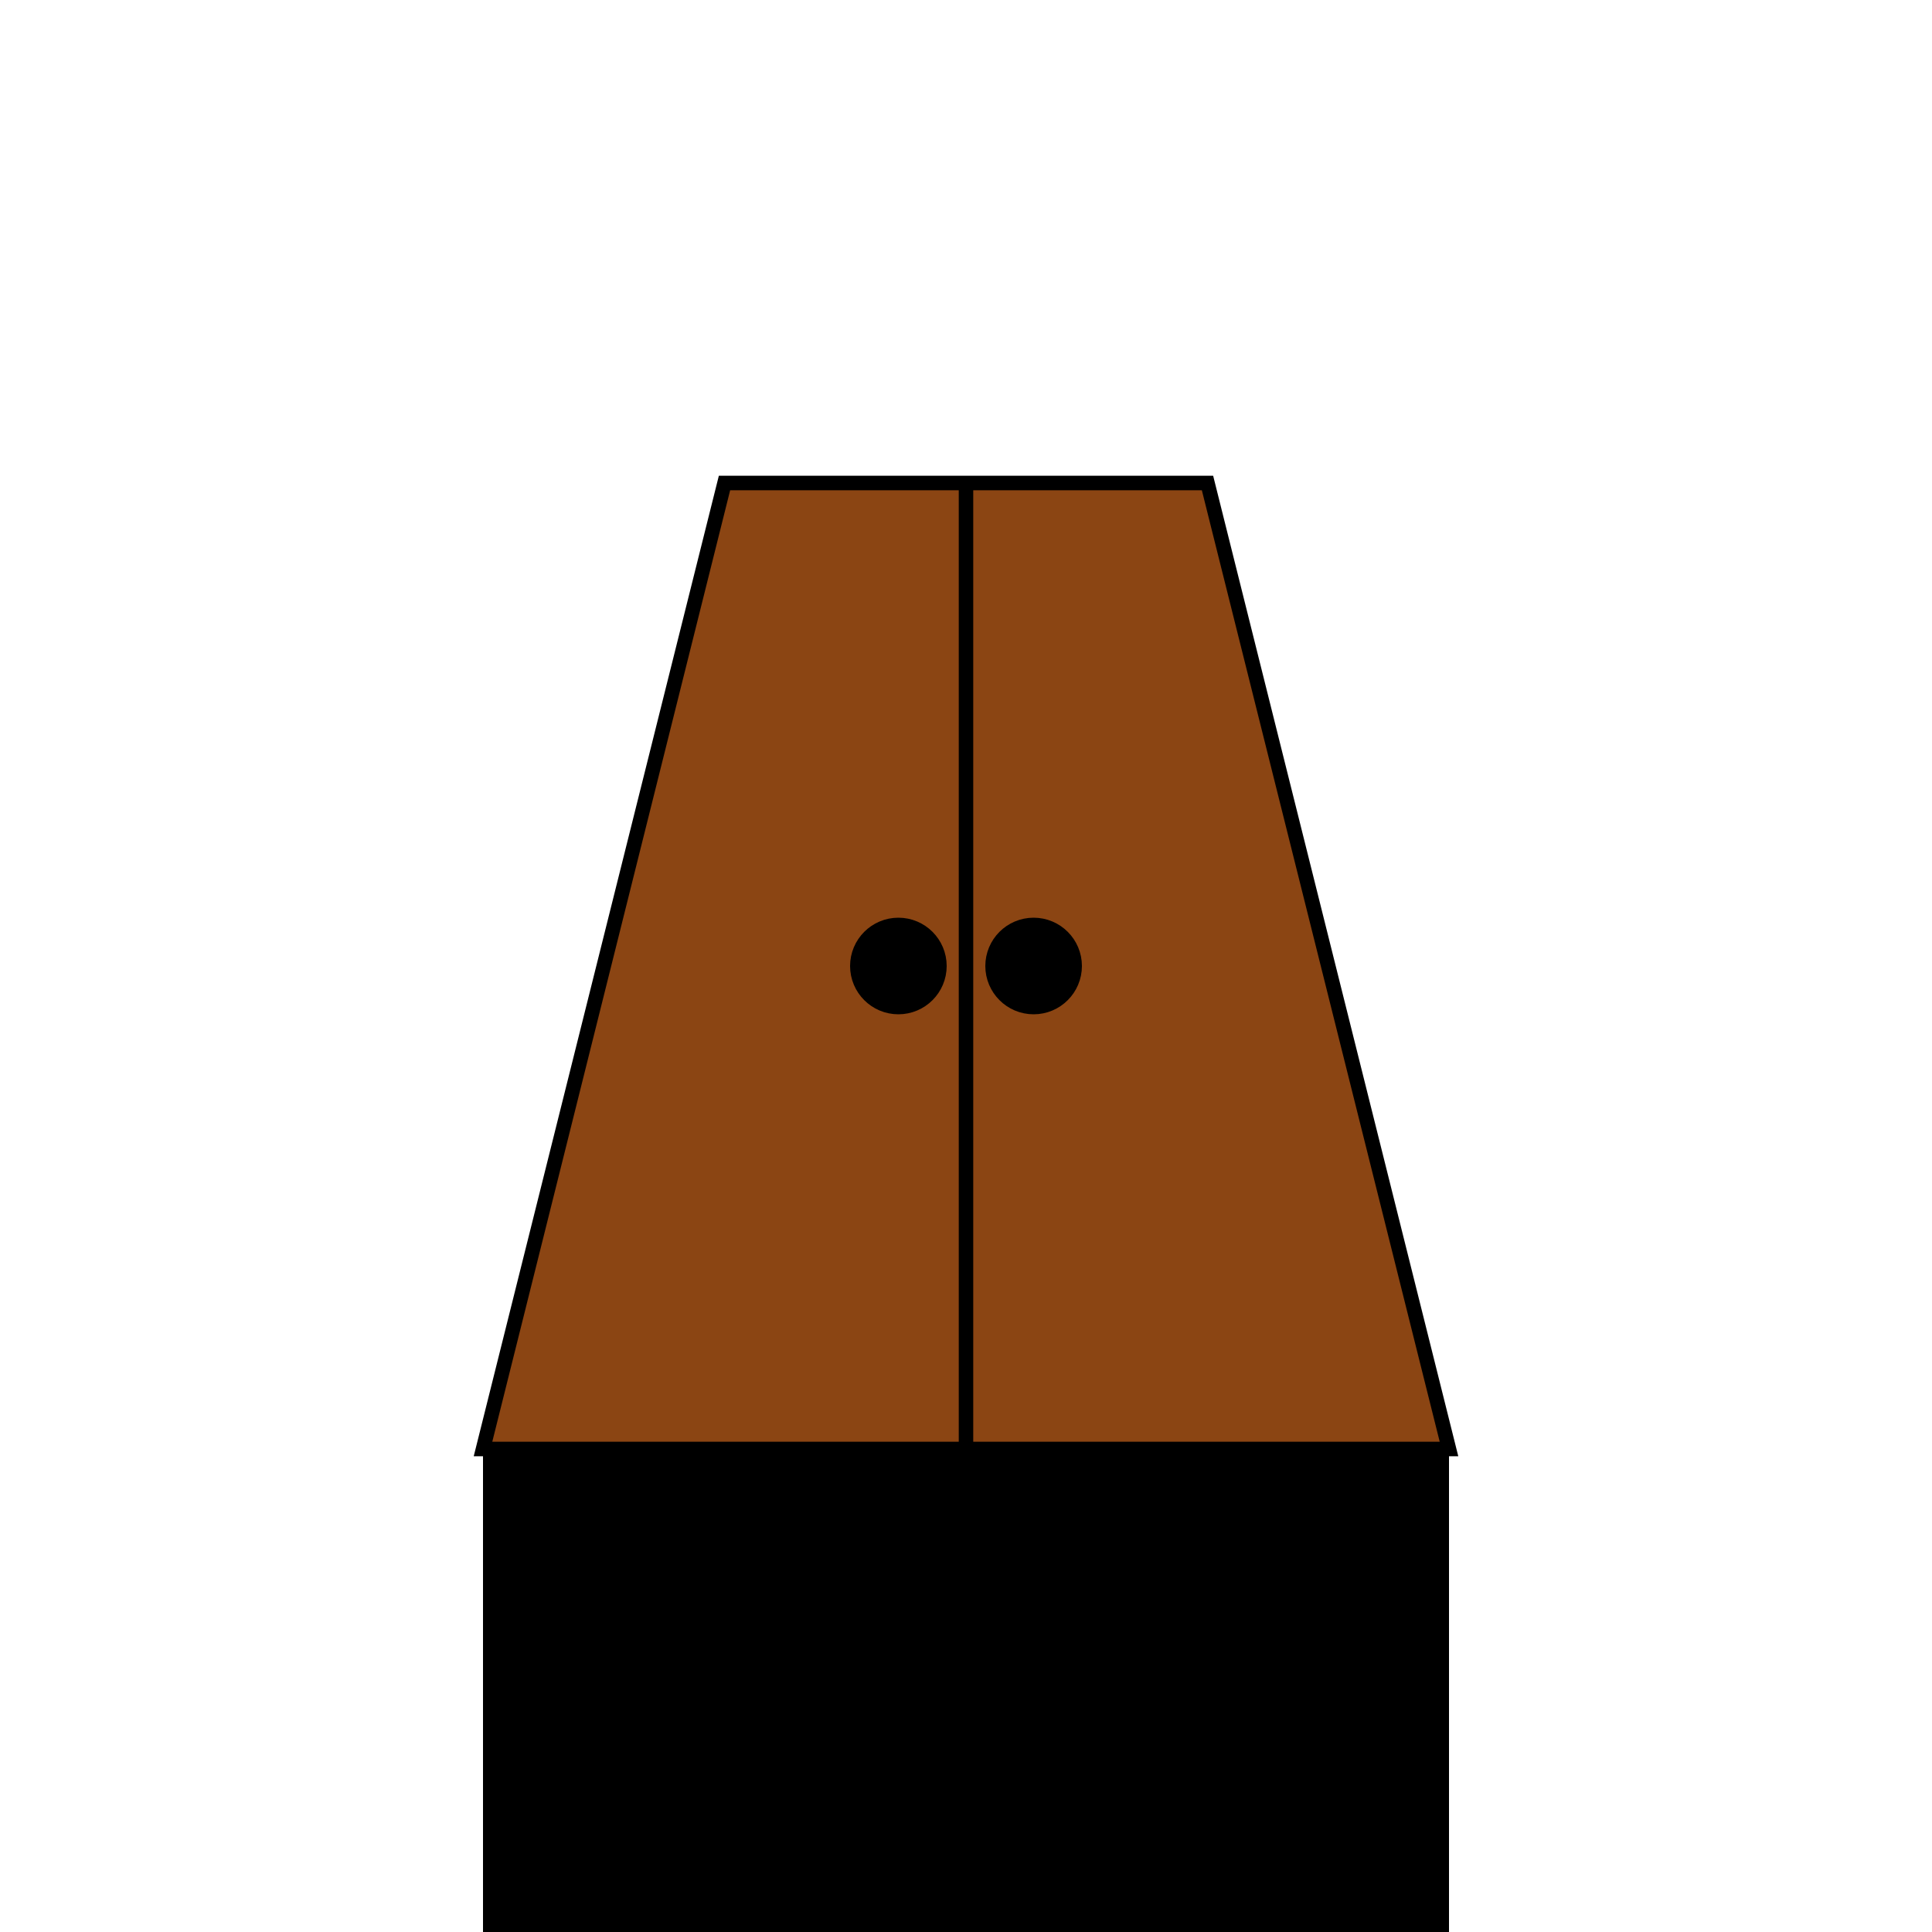
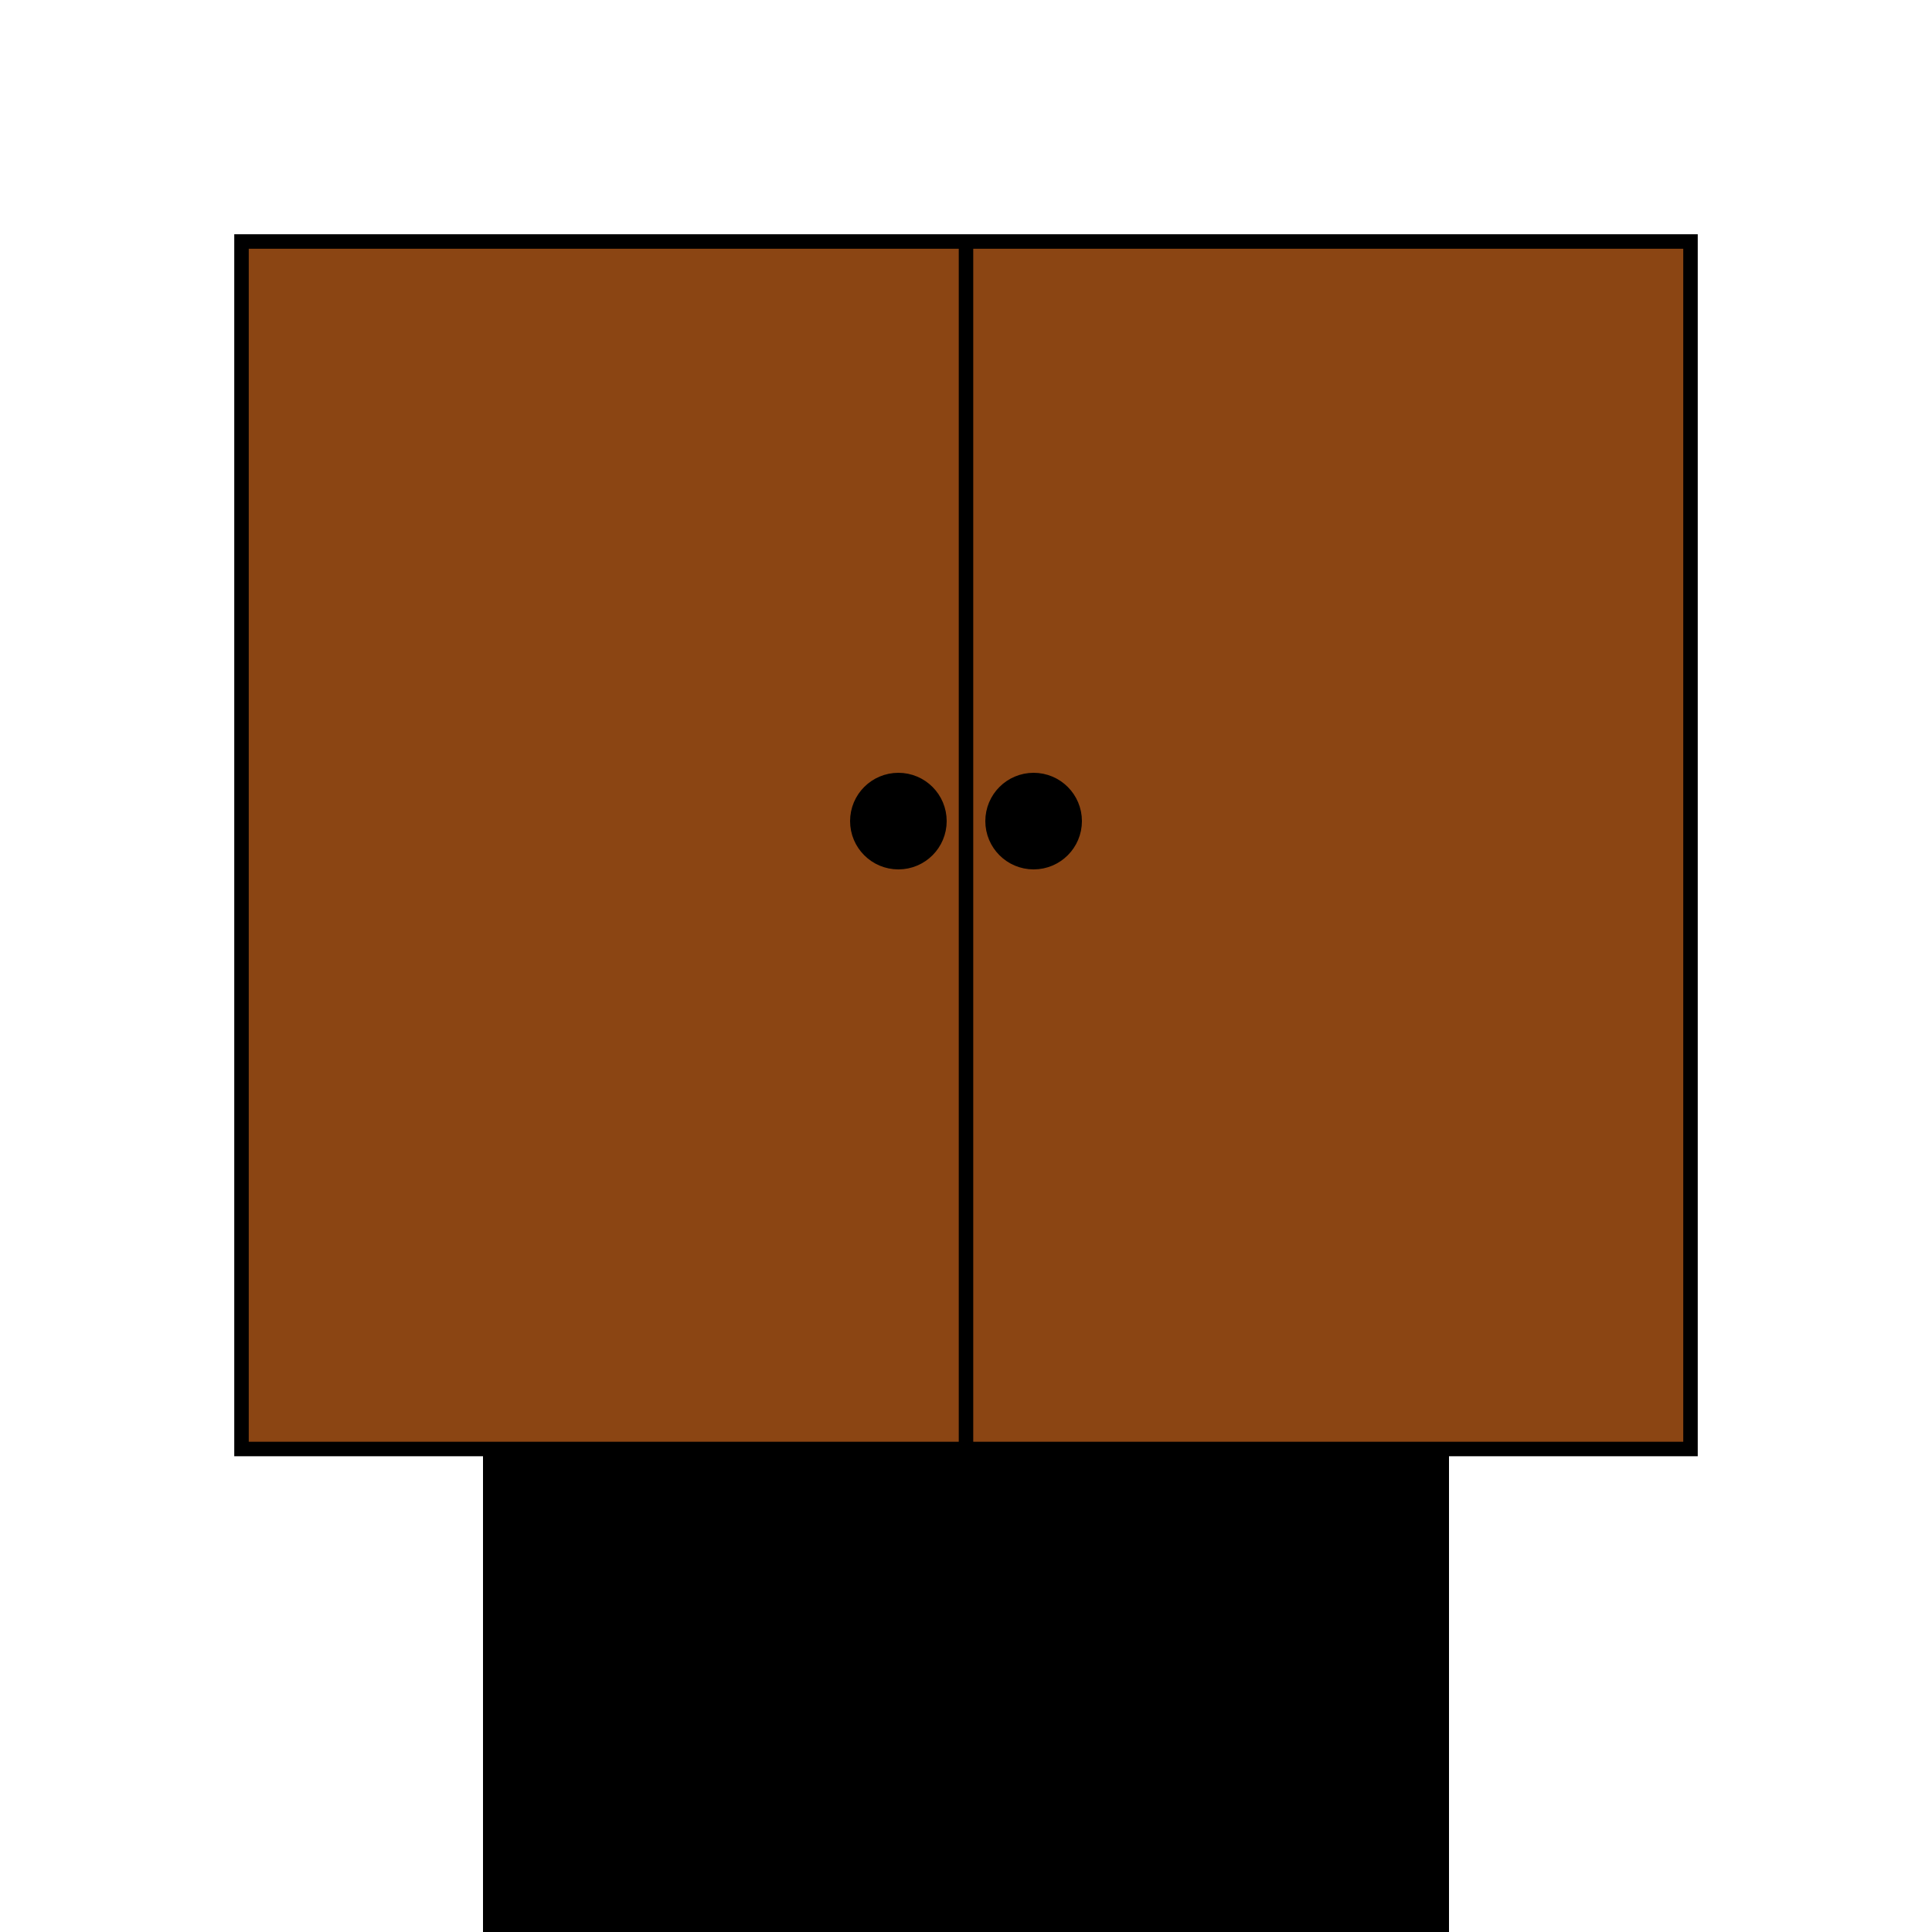
<svg xmlns="http://www.w3.org/2000/svg" viewBox="0 0 40 40">
  <g>
-     <path id="p1" d="M 15 10 L 10 30 L 30 30 L 25 10 Z" style="     fill: saddlebrown;stroke: black;stroke-width:0.3 " />
-     <line x1="20" y1="10" x2="20" y2="30" style="stroke: black;stroke-width:0.3;" />
-     <circle cx="18.6" cy="20" r="0.5" stroke="black" fill="red" stroke-width="1" />
-     <circle cx="21.4" cy="20" r="0.5" stroke="black" fill="red" stroke-width="1" />
+     <path id="p1" d="M 5 5 L 5 30 L 35 30 L 35 5 Z" style="     fill: saddlebrown;stroke: black;stroke-width:0.3 " />
+     <line x1="20" y1="5" x2="20" y2="30" style="stroke: black;stroke-width:0.3;" />
+     <circle cx="18.6" cy="17" r="0.5" stroke="black" fill="red" stroke-width="1" />
+     <circle cx="21.4" cy="17" r="0.5" stroke="black" fill="red" stroke-width="1" />
    <path id="p1" d="M 10 30 L 10 40 L 30 40 L 30 30 Z" style="     fill: black" />
  </g>
</svg>
